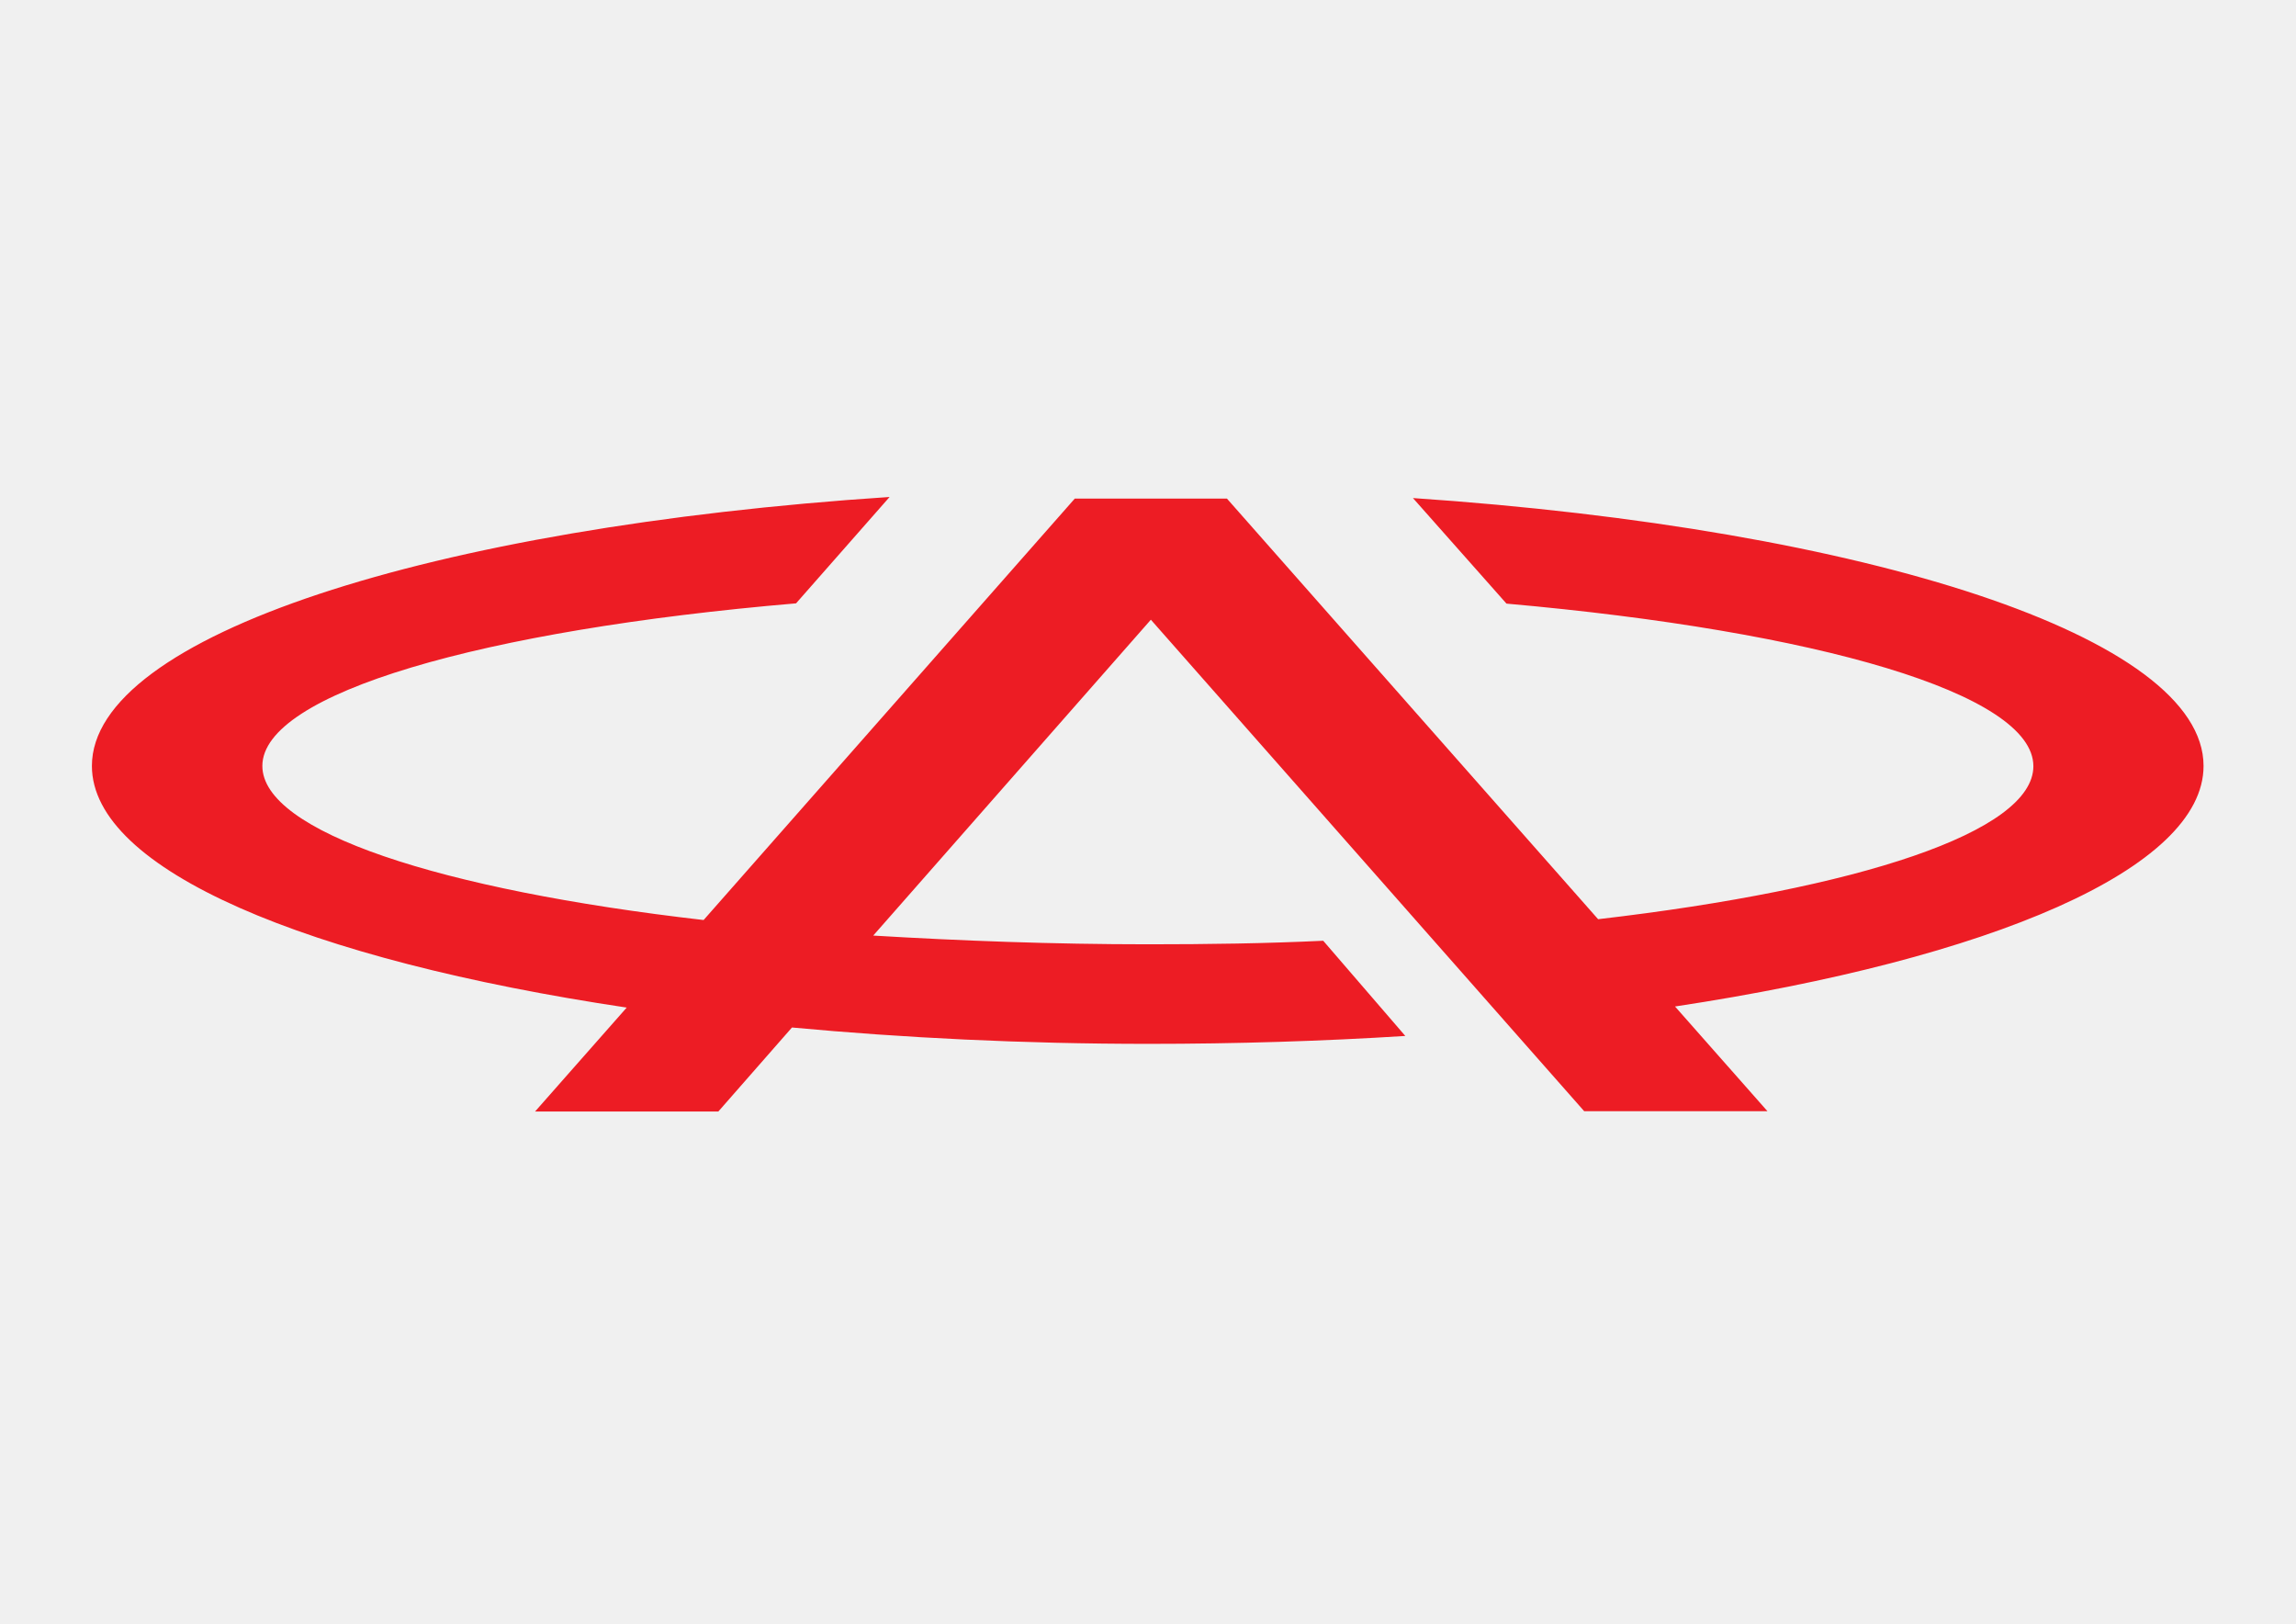
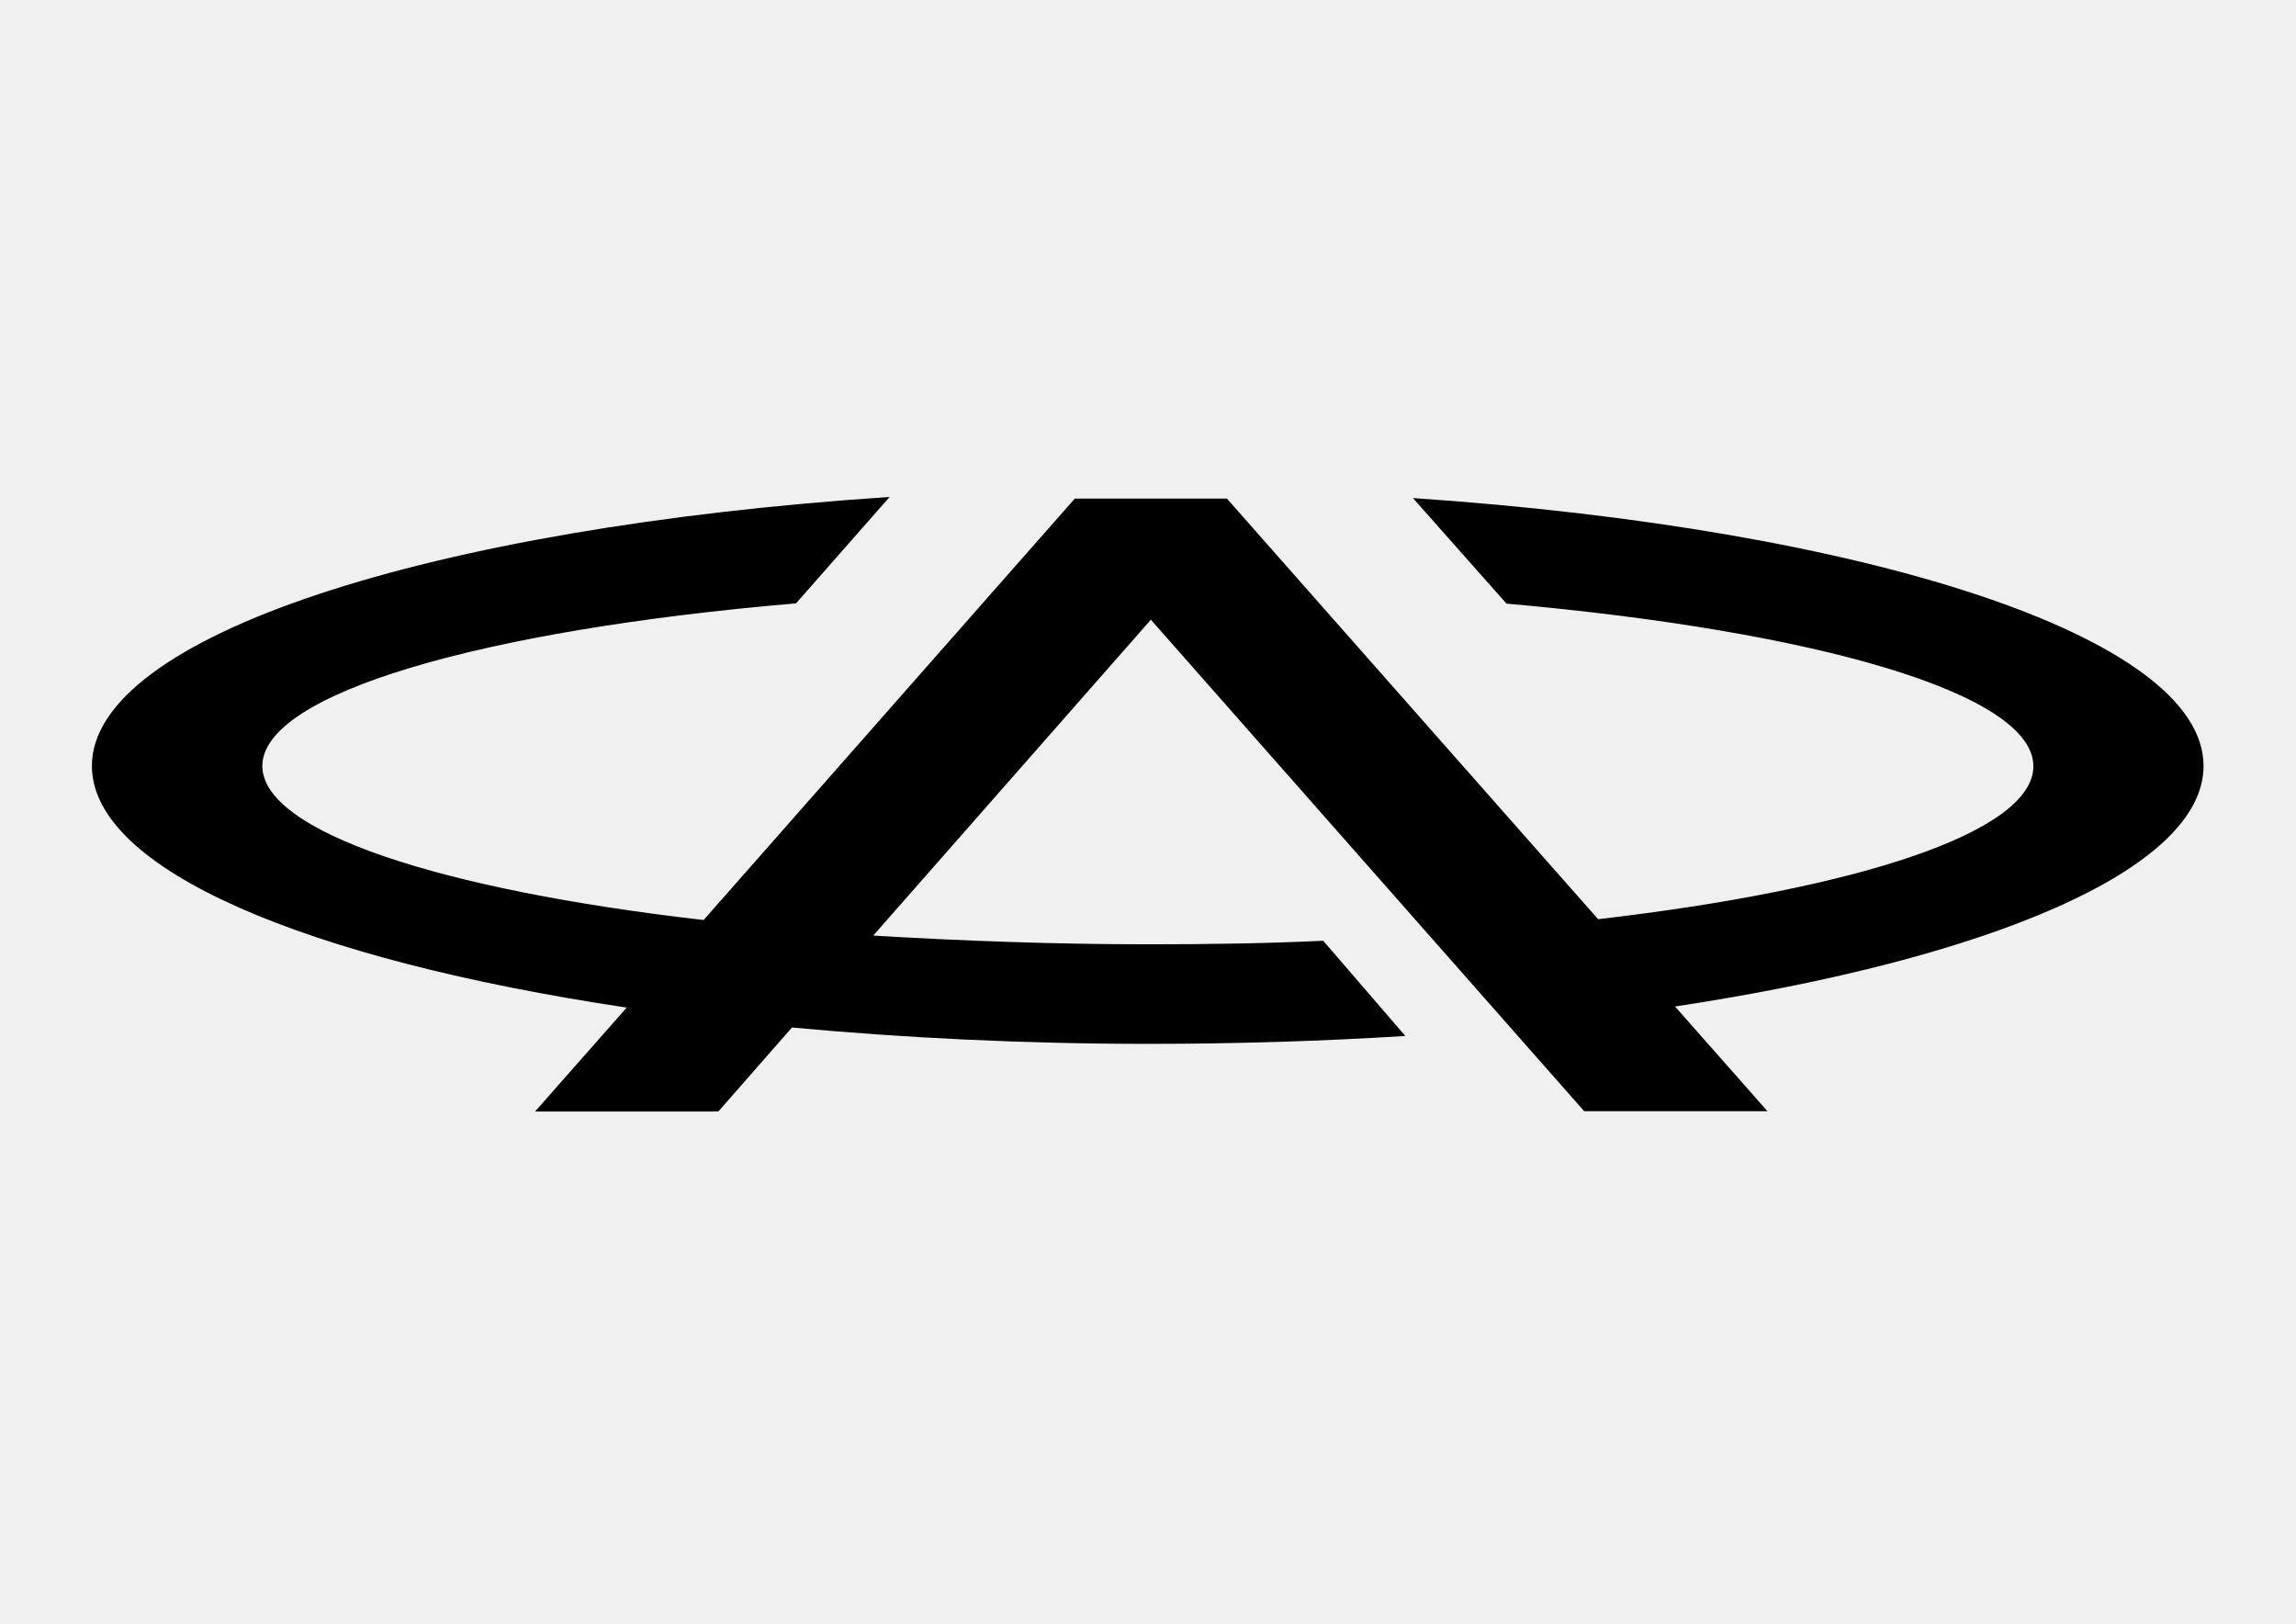
<svg xmlns="http://www.w3.org/2000/svg" version="1.1" x="0px" y="0px" viewBox="0 0 841.9 595.3" style="enable-background:new 0 0 841.9 595.3;" xml:space="preserve">
  <style type="text/css">
	.st0{opacity:0.25;fill:#AFDFE4;}
	.st1{display:none;}
	.st2{display:inline;}
	.st3{fill:#010101;}
	.st4{fill:#FFFFFF;}
- 	.st5{fill-rule:evenodd;clip-rule:evenodd;fill:#ED1C24;}
+ 	.st5{fill-rule:evenodd;clip-rule:evenodd;fill:currentColor;}
</style>
  <g id="Vector_Logo">
    <g>
      <path class="st5" d="M33.7,280.8c0-47.6,124.3-87.5,292.5-98.6l-34.3,39c-115.1,9.8-195.7,33-195.7,59.6    c0,24.1,65,45.4,161.8,56.5l136.1-154.5h55.8L586,337c95.5-11.1,159.6-32,159.6-56.1c0-26.6-79.3-49.5-193.2-59.6l-34.3-38.7    C684.9,193.9,808,233.6,808,280.8c0,37.7-78,70.7-193.8,88.2l33.9,38.4h-67.2L422,227.2L320.2,343c31.7,1.9,65.7,3.2,100.9,3.2    c21.9,0,43.1-0.3,64.1-1.3l30.1,34.9c-30.1,1.9-61.9,2.9-94.2,2.9c-46,0-89.8-2.2-130.7-6l-27,30.8h-67.2l33.6-38.1    C112.7,351.9,33.7,318.9,33.7,280.8L33.7,280.8z" />
    </g>
  </g>
</svg>
